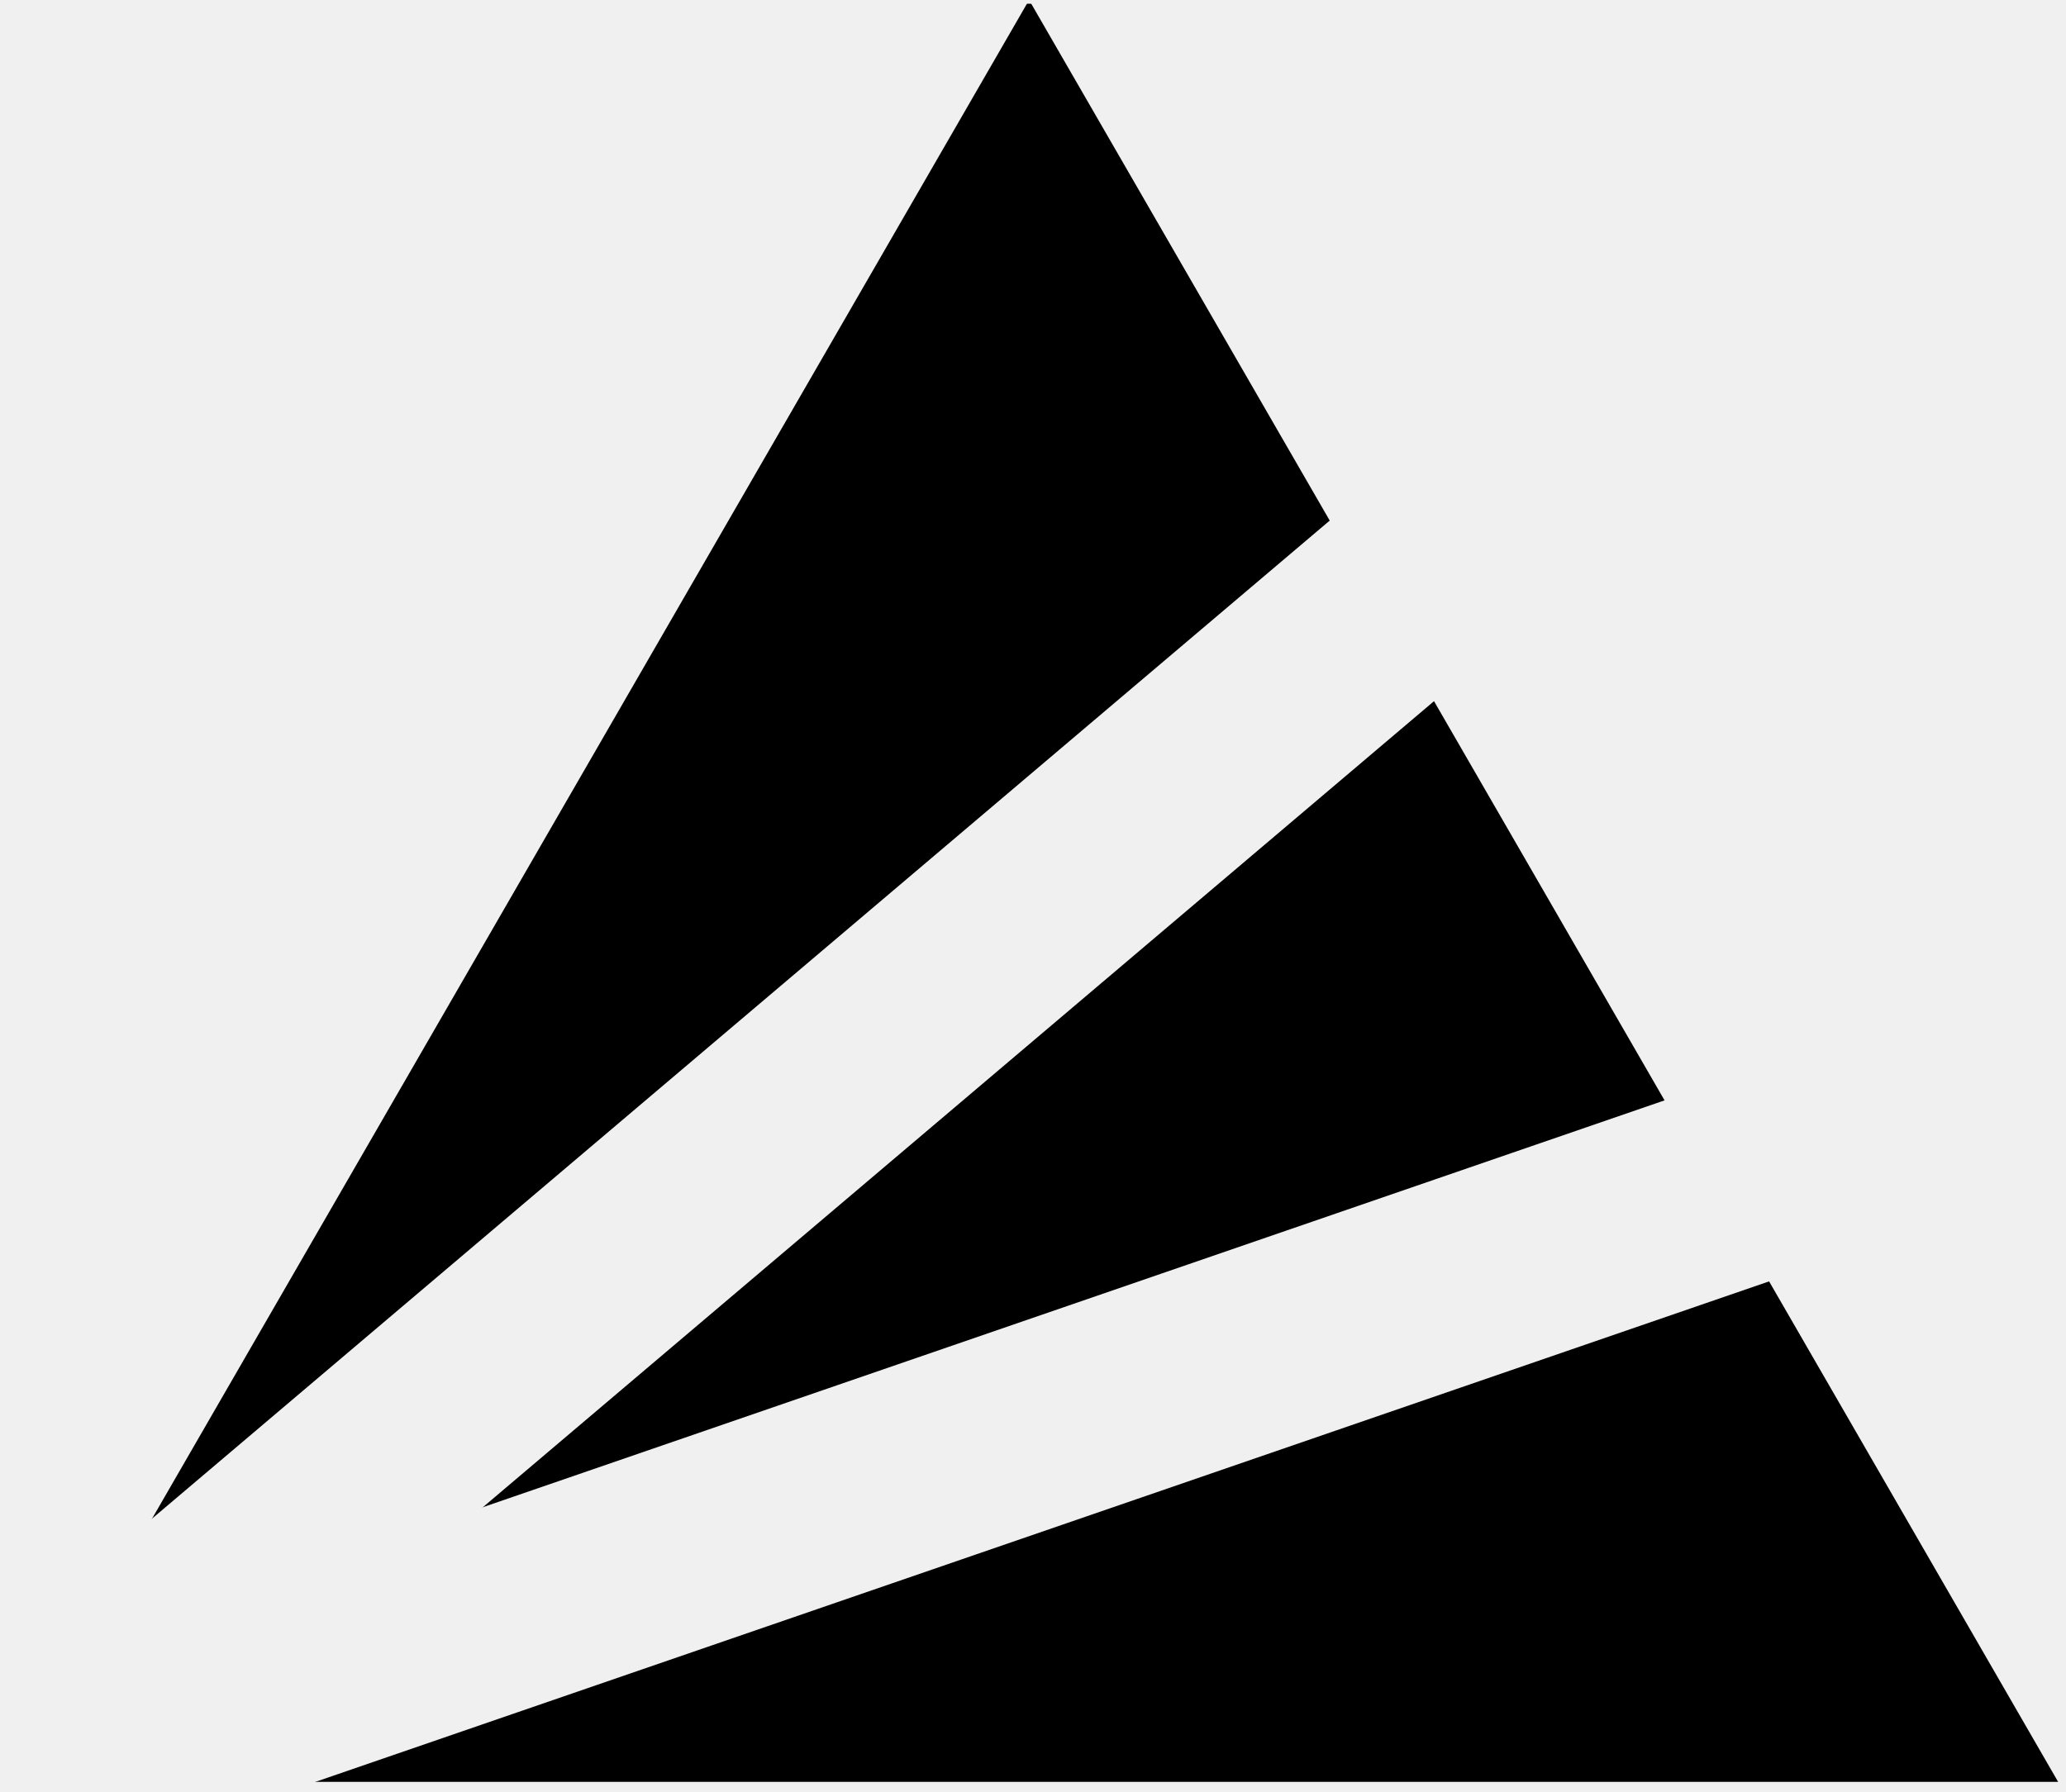
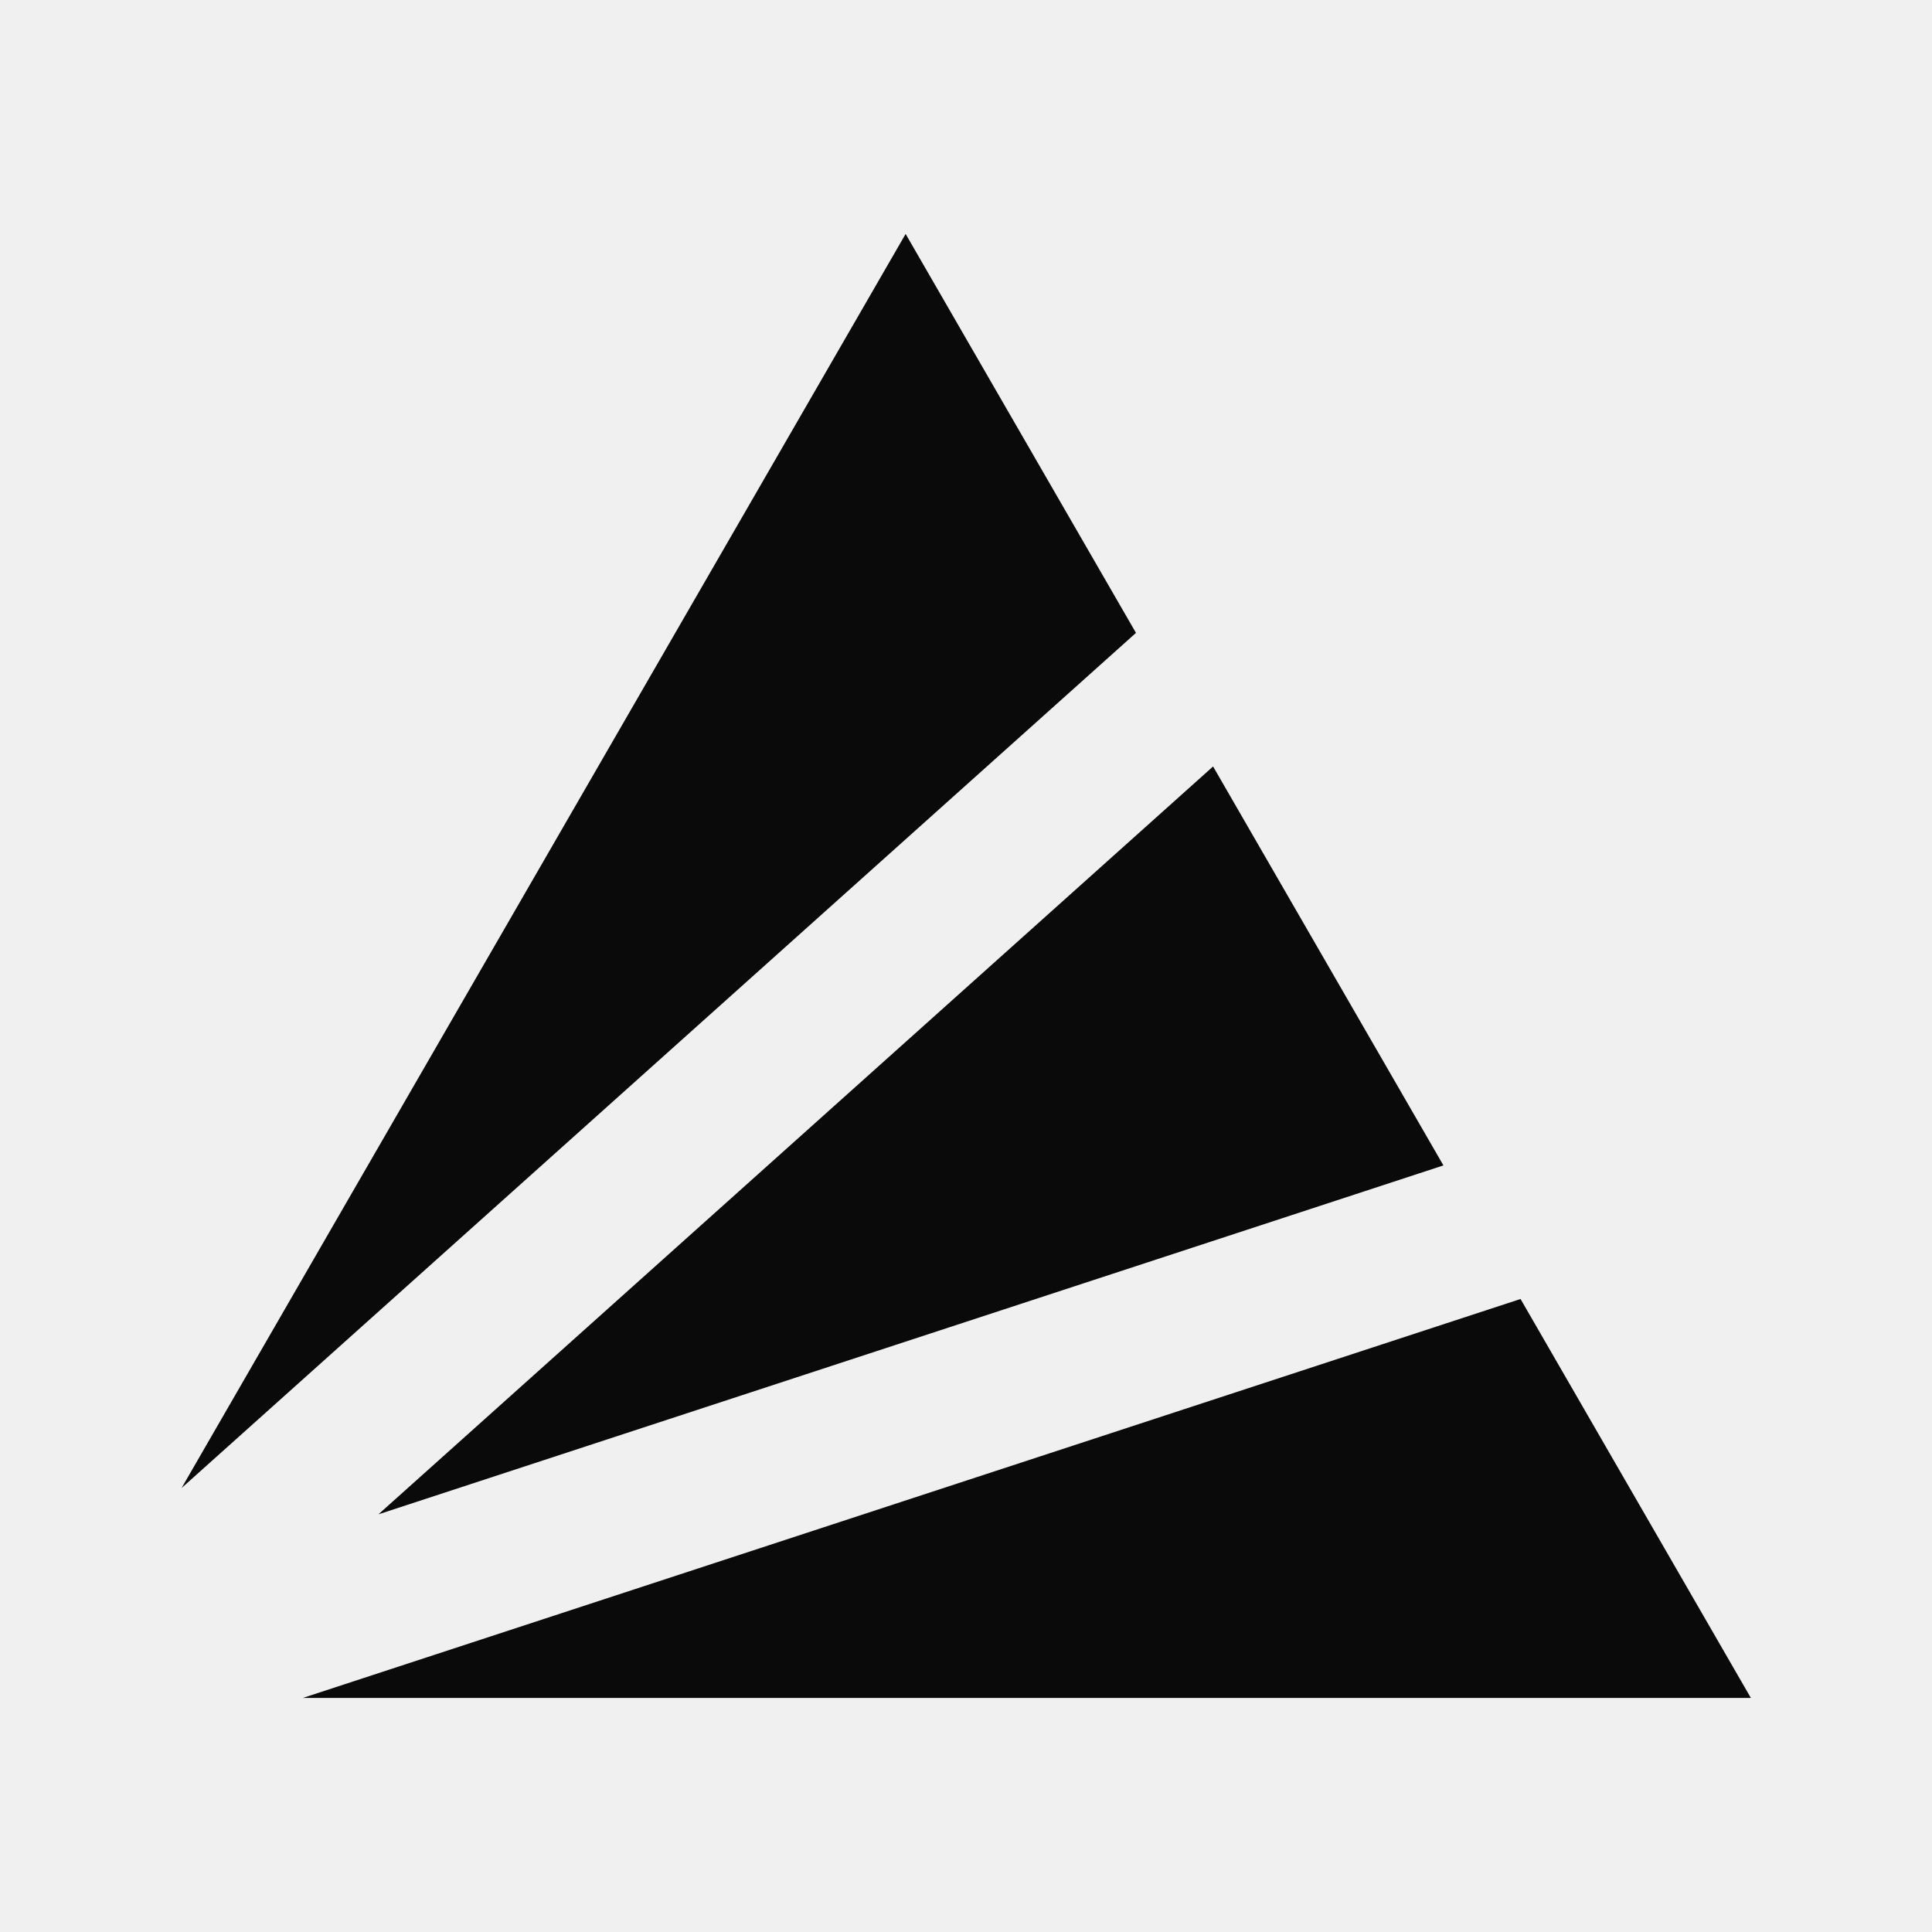
- <svg xmlns="http://www.w3.org/2000/svg" width="151" height="131" viewBox="0 0 151 131" fill="none">
-   <mask id="mask0_3042_91" style="mask-type:luminance" maskUnits="userSpaceOnUse" x="-5" y="-4" width="161" height="142">
-     <path d="M151 0.273H0V130.273H151V0.273Z" fill="white" />
-     <path d="M0 130.273L151 2.273" stroke="black" stroke-width="15" />
-     <path d="M0 130.273L151 78.273" stroke="black" stroke-width="15" />
-   </mask>
-   <g mask="url(#mask0_3042_91)">
-     <path d="M0 130.273L75.214 0L150.428 130.273H0Z" fill="black" />
+ <svg xmlns="http://www.w3.org/2000/svg" width="96" height="96" viewBox="0 0 96 96" fill="none">
+   <style>
+     .argent-mark {
+       fill: #0a0a0a;
+     }
+ 
+     @media (prefers-color-scheme: dark) {
+       .argent-mark {
+         fill: #ffffff;
+       }
+     }
+   </style>
+   <g transform="translate(3 7.37)">
+     <path class="argent-mark" d="M53.446 24.078L6.022 66.569L42 4.254Z" />
+     <path class="argent-mark" d="M68.723 50.539L15.802 67.877L57.277 30.715Z" />
+     <path class="argent-mark" d="M72.555 57.176L84 77H12.045L72.555 57.176Z" />
  </g>
</svg>
